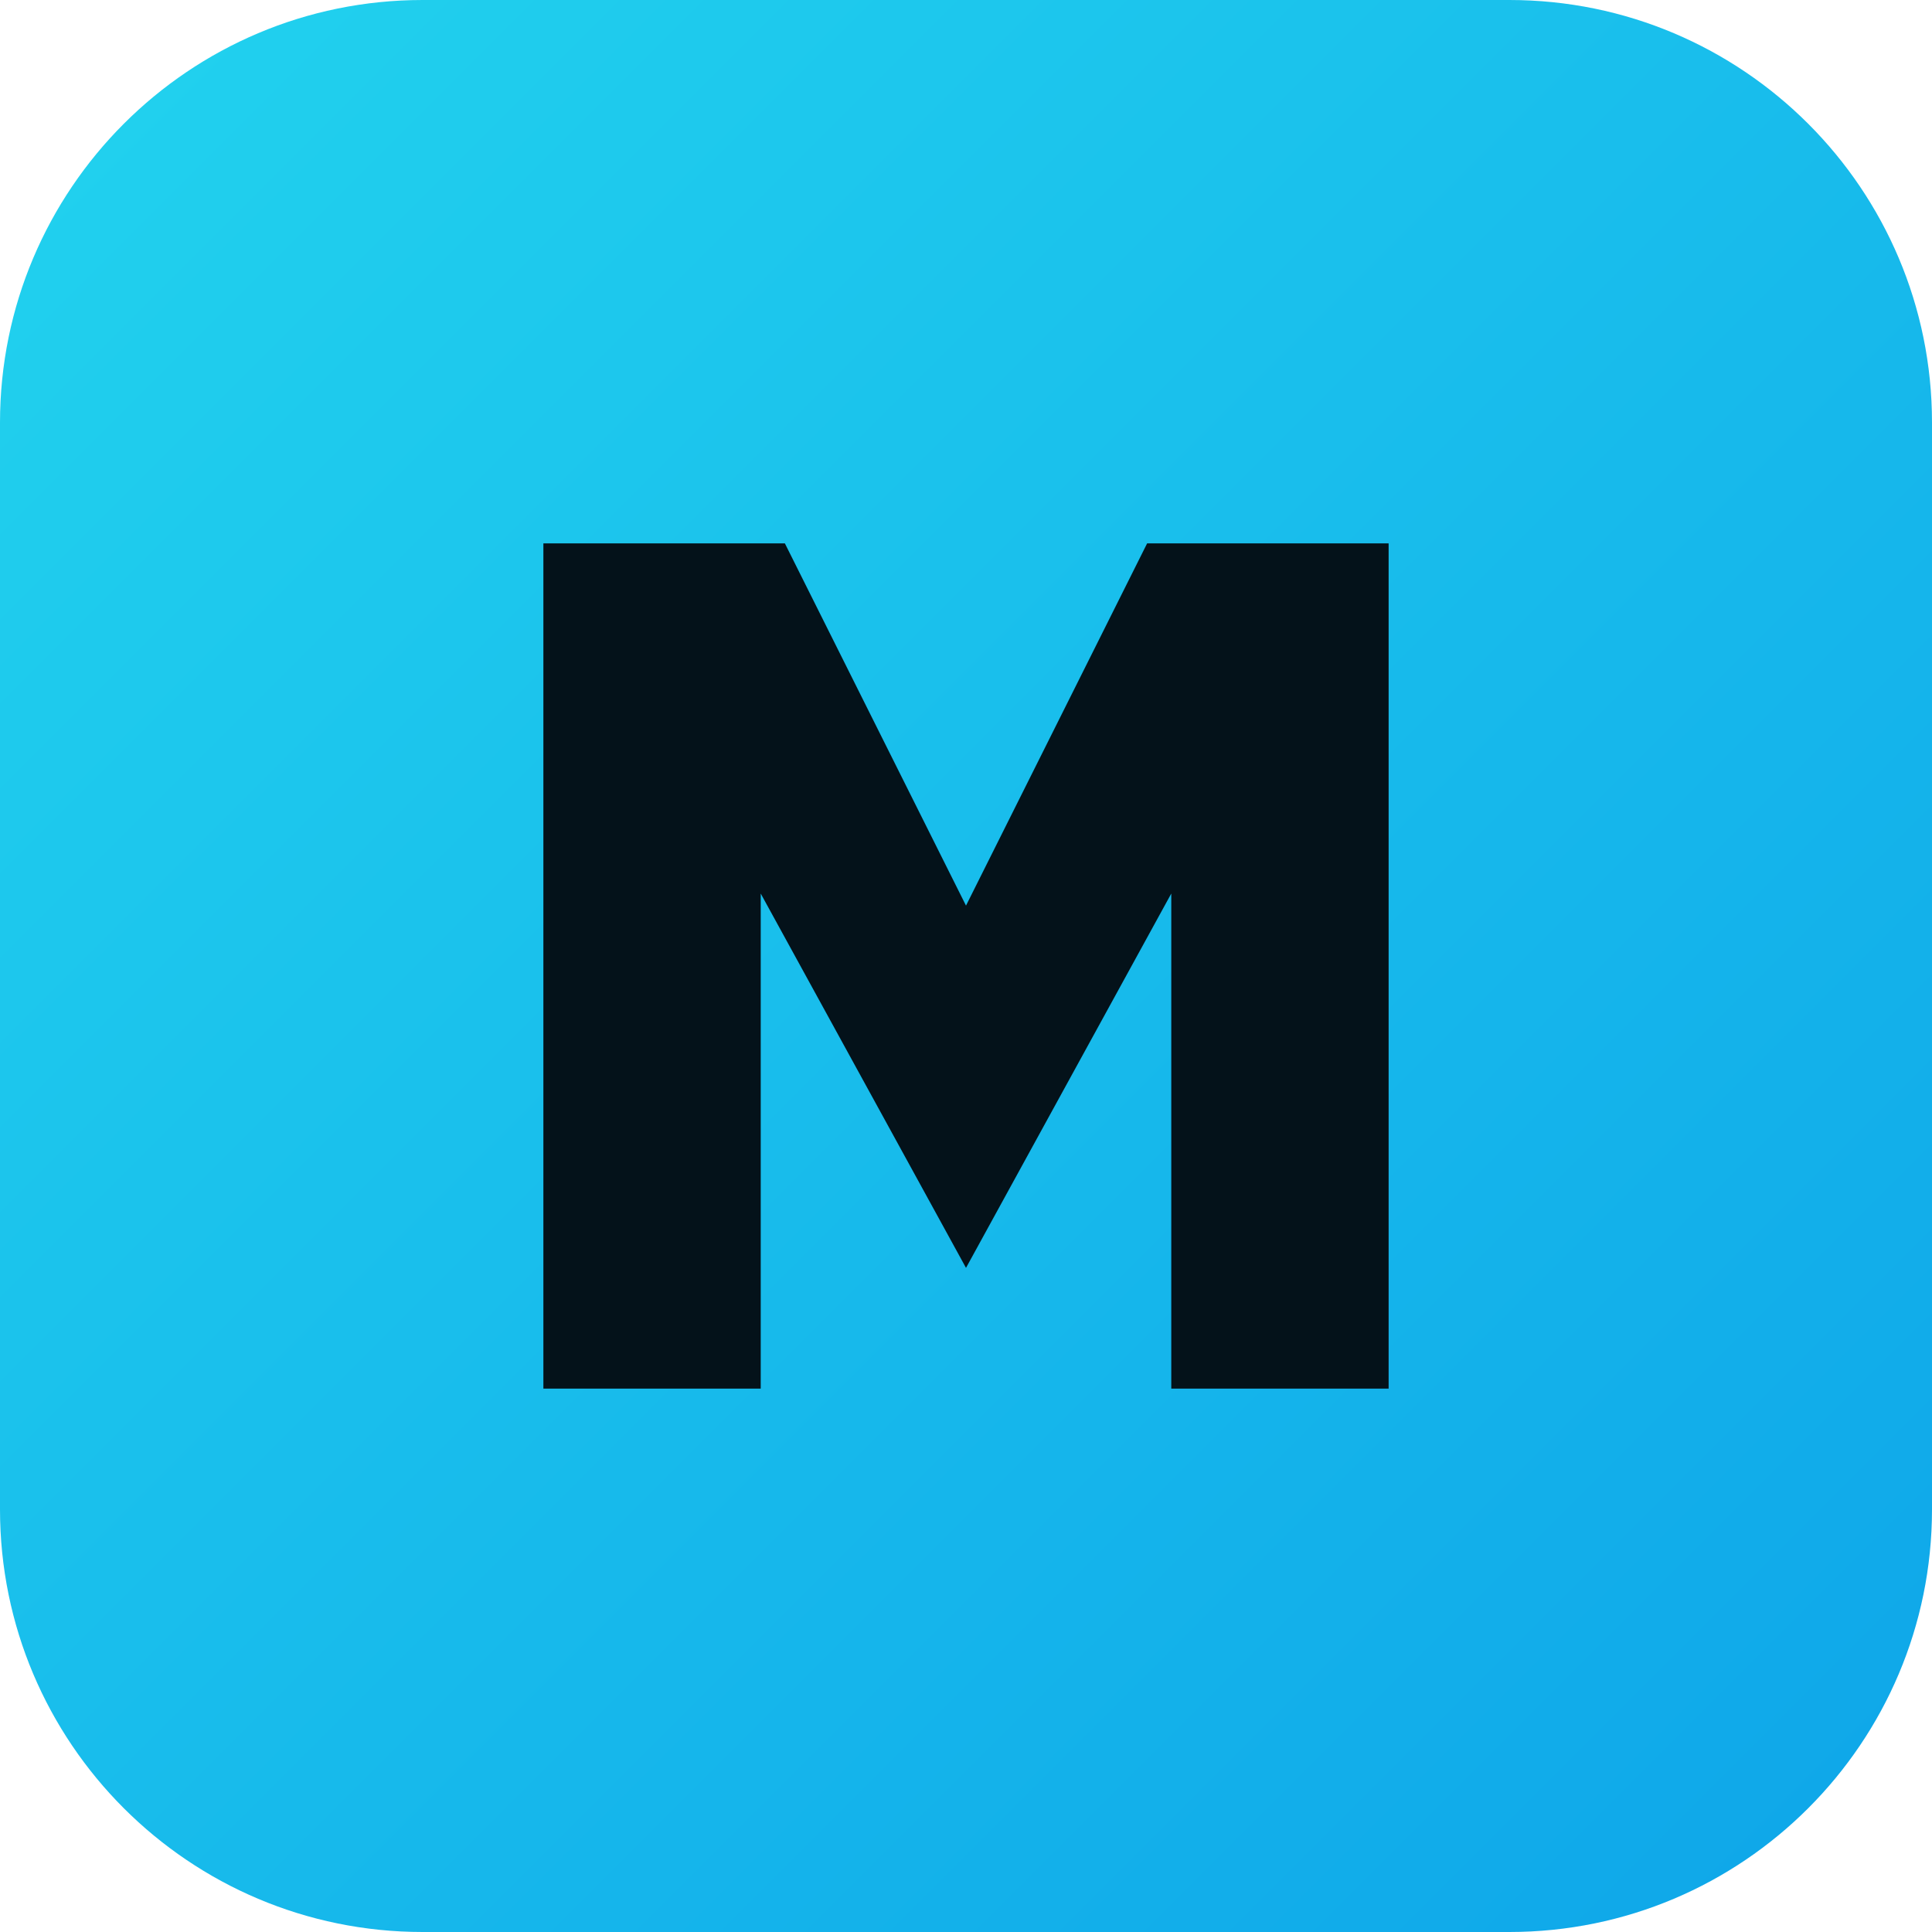
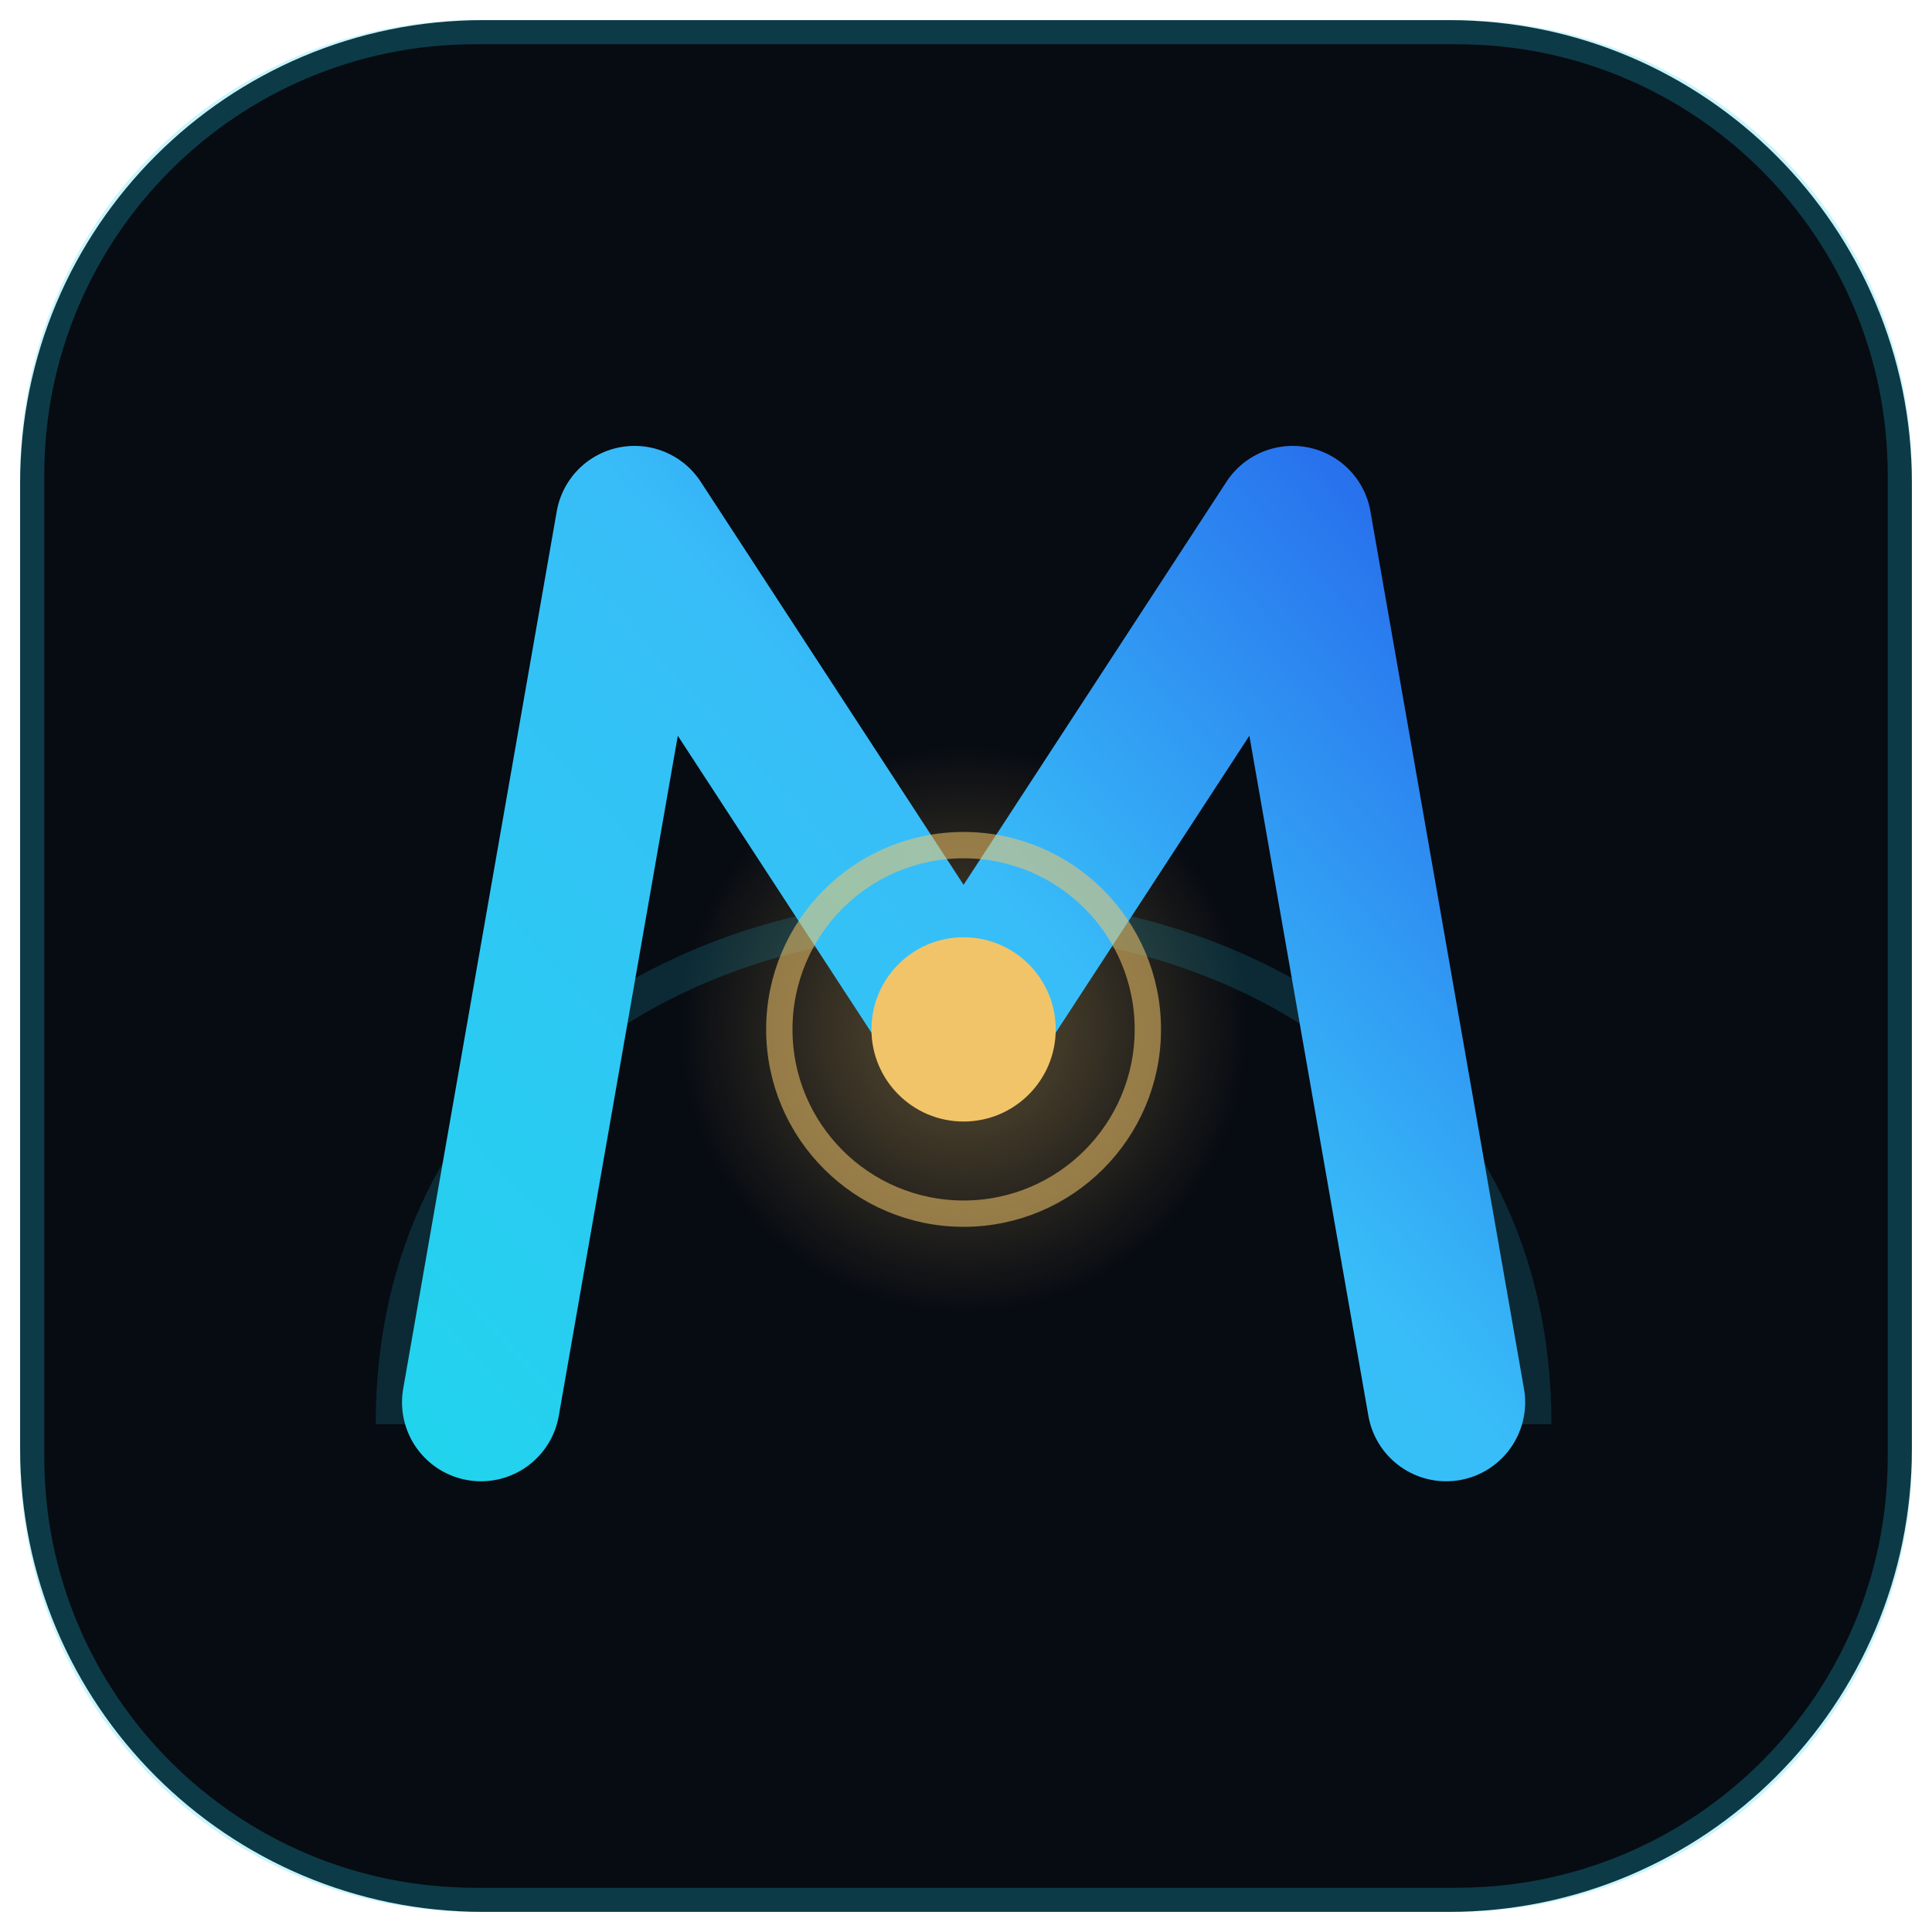
- <svg xmlns="http://www.w3.org/2000/svg" viewBox="0 0 32 32">
-   <defs>
-     <linearGradient id="g" x1="0" y1="0" x2="1" y2="1">
-       <stop offset="0" stop-color="#22D3EE" />
-       <stop offset="1" stop-color="#0EA5E9" />
-     </linearGradient>
-   </defs>
-   <rect width="32" height="32" rx="7" fill="url(#g)" />
-   <path d="M9 23V9h4l3 6 3-6h4v14h-3.6v-8.2L16 21l-3.4-6.2V23z" fill="#04121A" />
+ <svg xmlns="http://www.w3.org/2000/svg" viewBox="0 0 96 96" role="img" aria-label="melee">
+   <rect x="1" y="1" width="94" height="94" rx="23" fill="#070B12" />
+   <rect x="1.6" y="1.6" width="92.8" height="92.8" rx="22" fill="none" stroke="#22D3EE" stroke-opacity=".24" stroke-width="1.2" />
+   <g transform="translate(13,13) scale(1.09)">
+     <defs>
+       <linearGradient id="m" x1="8" y1="54" x2="56" y2="10" gradientUnits="userSpaceOnUse">
+         <stop offset="0" stop-color="#22D3EE" />
+         <stop offset="0.55" stop-color="#38BDF8" />
+         <stop offset="1" stop-color="#2563EB" />
+       </linearGradient>
+       <radialGradient id="halo" cx="32" cy="35" r="13" gradientUnits="userSpaceOnUse">
+         <stop offset="0" stop-color="#F1C46A" stop-opacity=".38" />
+         <stop offset="1" stop-color="#F1C46A" stop-opacity="0" />
+       </radialGradient>
+     </defs>
+     <circle cx="32" cy="35" r="13" fill="url(#halo)" />
+     <path d="M6 53C6 22 58 22 58 53" fill="none" stroke="#22D3EE" stroke-opacity=".16" stroke-width="1.6" />
+     <path d="M10 52L17 12L32 35L47 12L54 52" fill="none" stroke="url(#m)" stroke-width="7.2" stroke-linejoin="round" stroke-linecap="round" />
+     <circle cx="32" cy="35" r="4.2" fill="#F1C46A" />
+     <circle cx="32" cy="35" r="8.4" fill="none" stroke="#F1C46A" stroke-opacity=".55" stroke-width="1.2" />
+   </g>
</svg>
